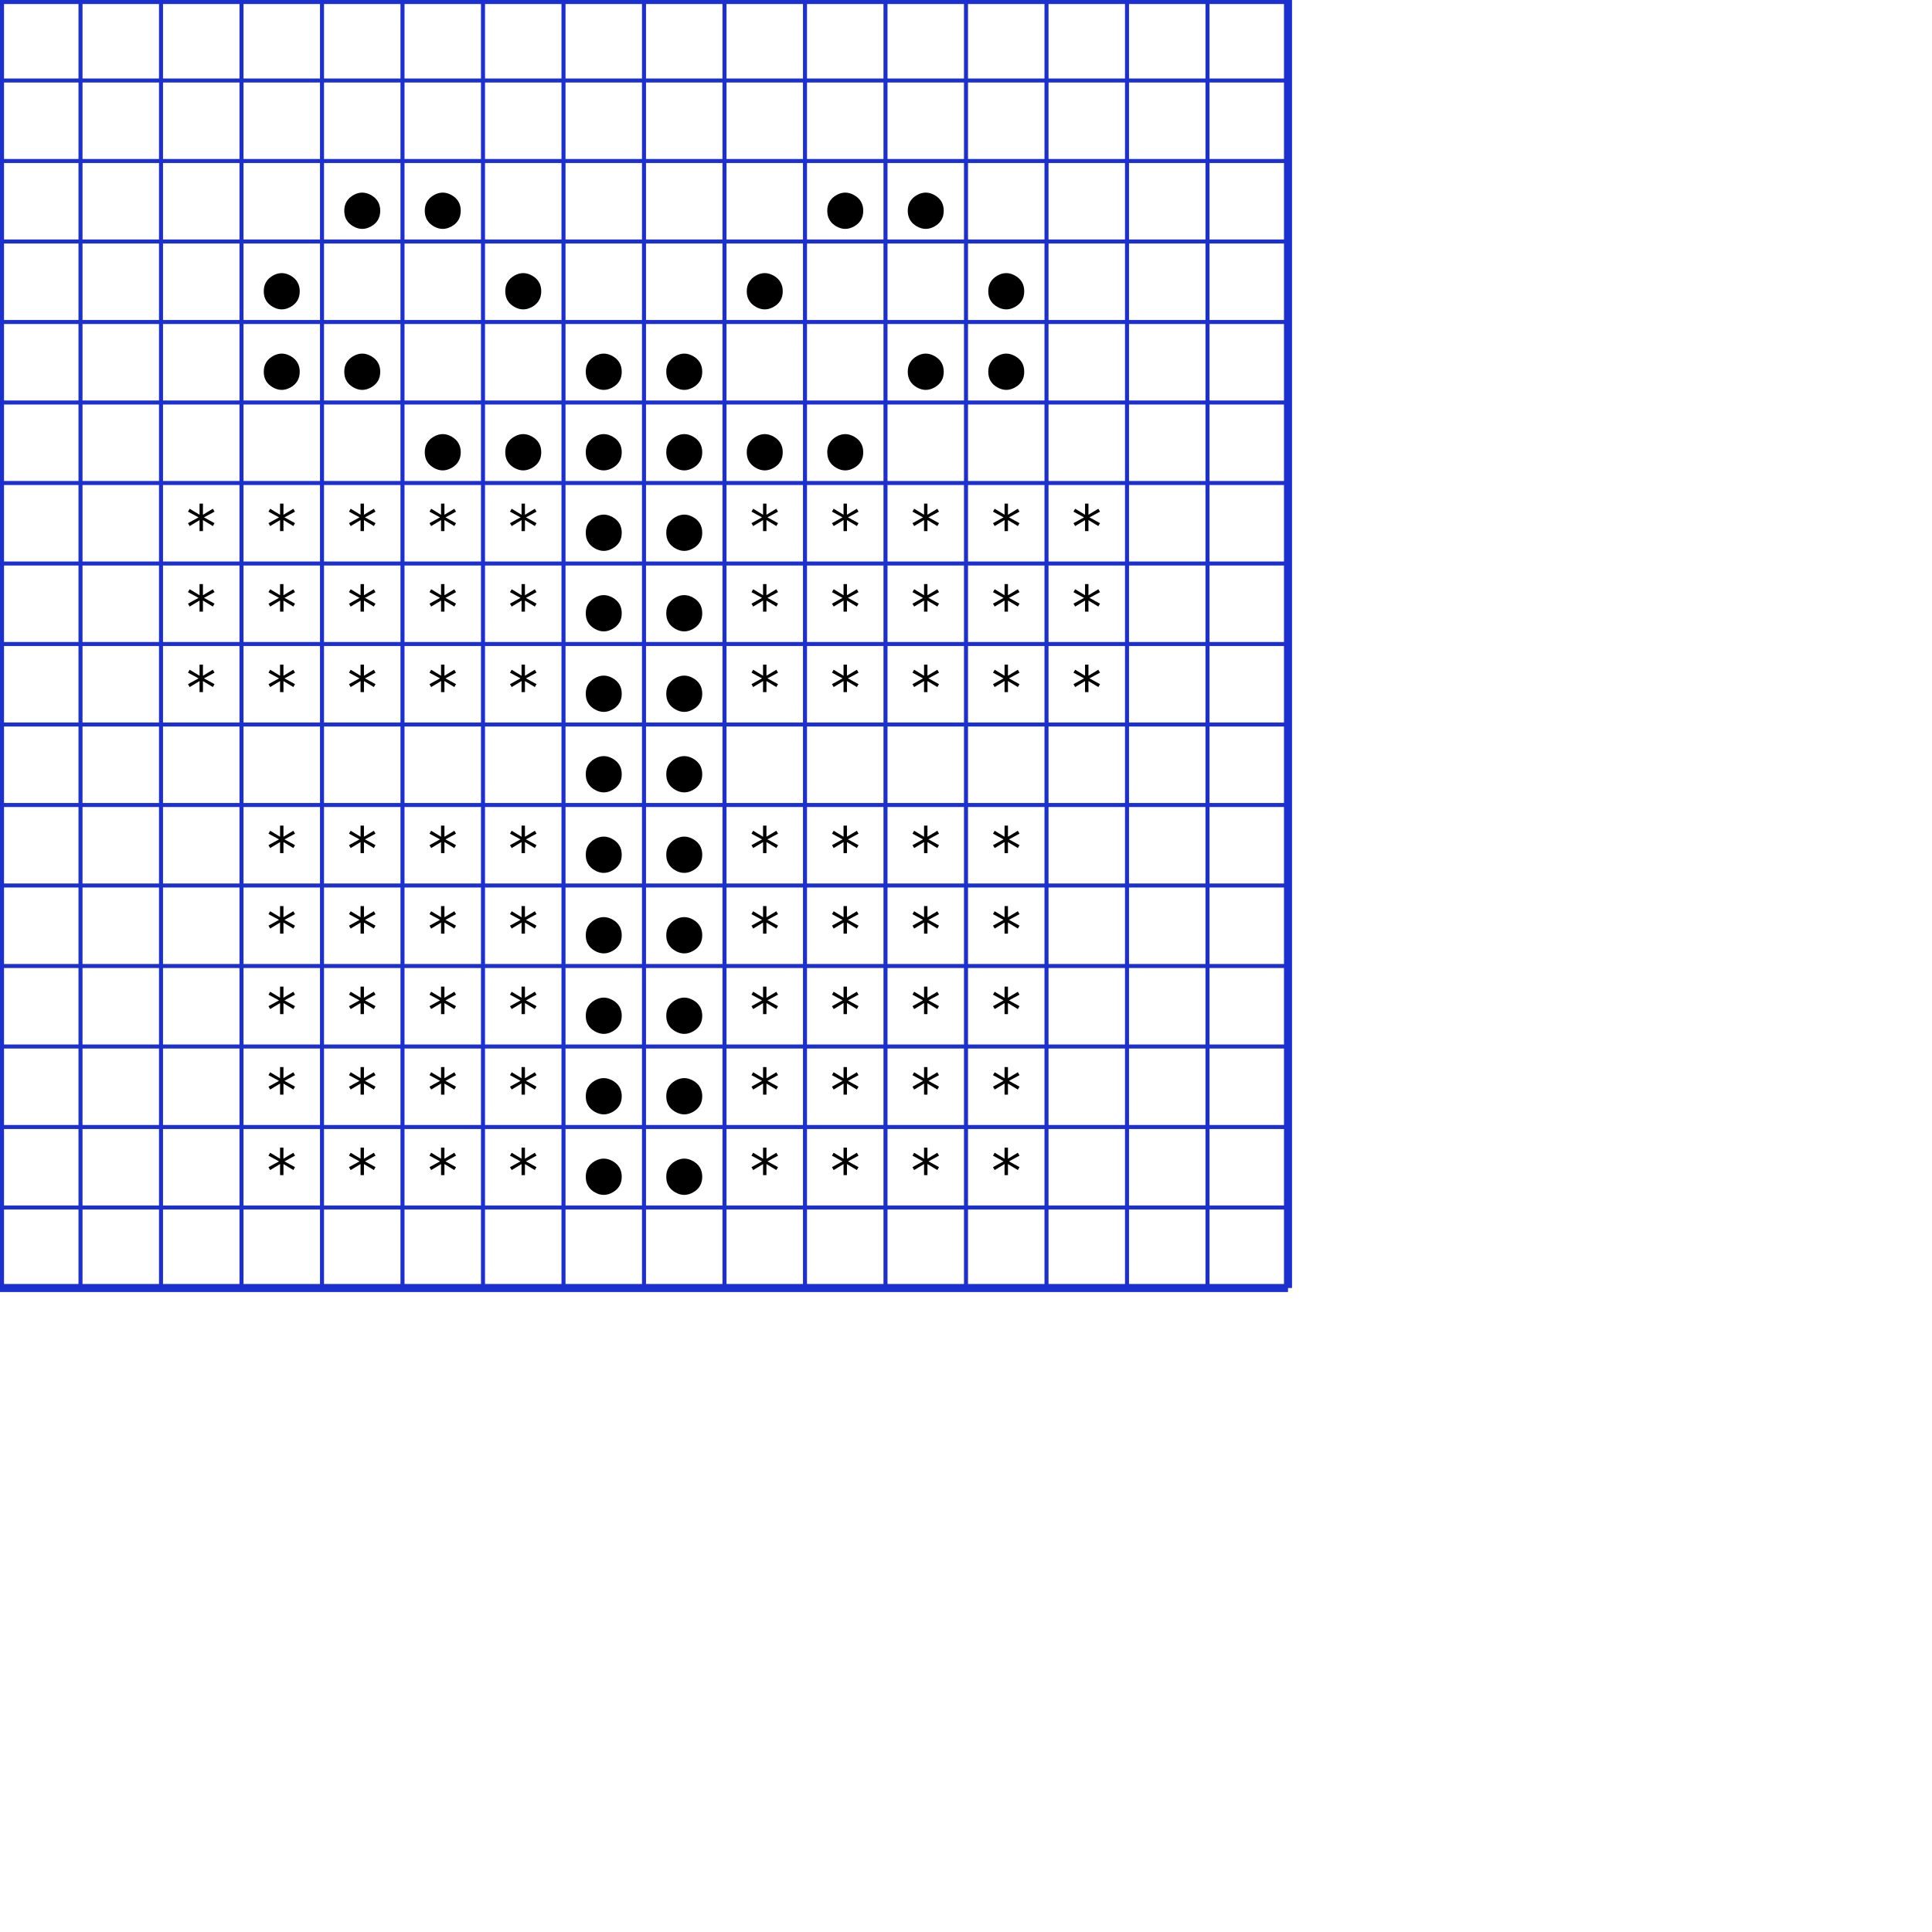
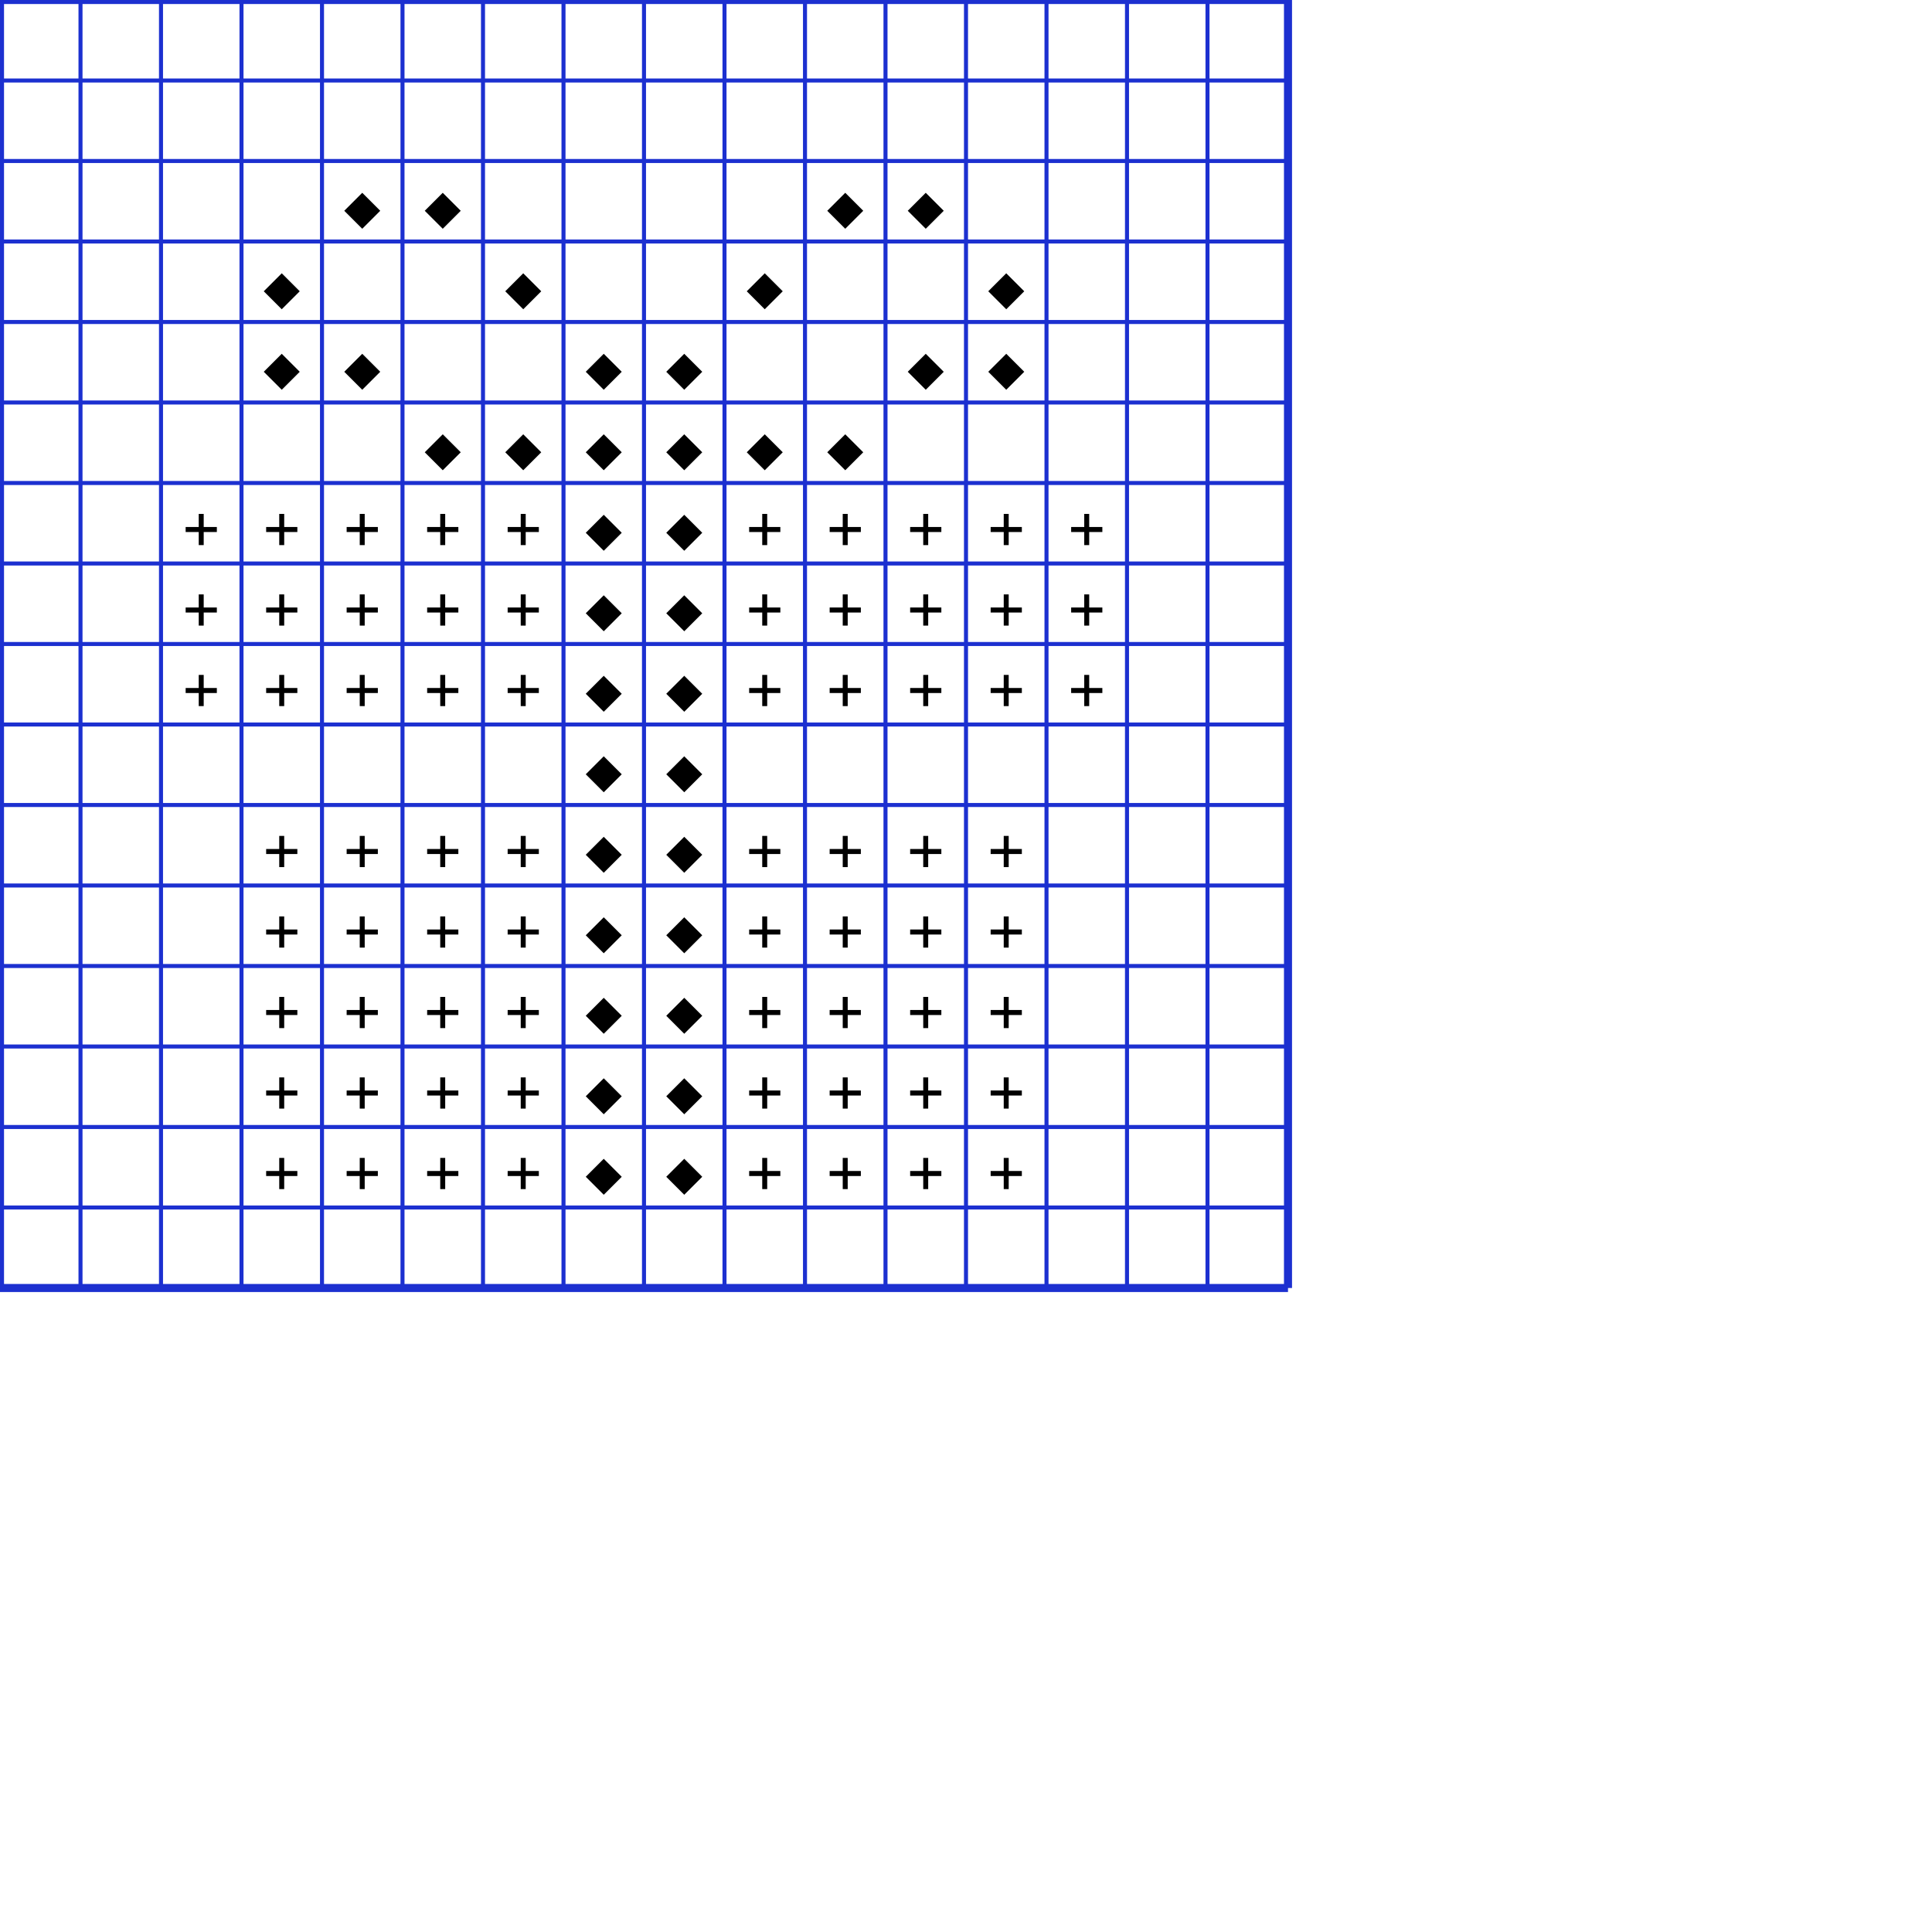
<svg xmlns="http://www.w3.org/2000/svg" width="480" height="480">
  <defs>
    <style>
      .symbol { font-family: monospace; font-size: 15px; text-anchor: middle; dominant-baseline: middle; }
    </style>
  </defs>
-   <text x="90" y="52" fill="#000000" class="symbol">●</text>
-   <text x="110" y="52" fill="#000000" class="symbol">●</text>
-   <text x="210" y="52" fill="#000000" class="symbol">●</text>
-   <text x="230" y="52" fill="#000000" class="symbol">●</text>
-   <text x="70" y="72" fill="#000000" class="symbol">●</text>
-   <text x="130" y="72" fill="#000000" class="symbol">●</text>
-   <text x="190" y="72" fill="#000000" class="symbol">●</text>
-   <text x="250" y="72" fill="#000000" class="symbol">●</text>
-   <text x="70" y="92" fill="#000000" class="symbol">●</text>
-   <text x="90" y="92" fill="#000000" class="symbol">●</text>
-   <text x="150" y="92" fill="#000000" class="symbol">●</text>
-   <text x="170" y="92" fill="#000000" class="symbol">●</text>
-   <text x="230" y="92" fill="#000000" class="symbol">●</text>
-   <text x="250" y="92" fill="#000000" class="symbol">●</text>
-   <text x="110" y="112" fill="#000000" class="symbol">●</text>
-   <text x="130" y="112" fill="#000000" class="symbol">●</text>
-   <text x="150" y="112" fill="#000000" class="symbol">●</text>
-   <text x="170" y="112" fill="#000000" class="symbol">●</text>
-   <text x="190" y="112" fill="#000000" class="symbol">●</text>
-   <text x="210" y="112" fill="#000000" class="symbol">●</text>
-   <text x="50" y="132" fill="#000000" class="symbol">*</text>
-   <text x="70" y="132" fill="#000000" class="symbol">*</text>
-   <text x="90" y="132" fill="#000000" class="symbol">*</text>
-   <text x="110" y="132" fill="#000000" class="symbol">*</text>
-   <text x="130" y="132" fill="#000000" class="symbol">*</text>
-   <text x="150" y="132" fill="#000000" class="symbol">●</text>
-   <text x="170" y="132" fill="#000000" class="symbol">●</text>
-   <text x="190" y="132" fill="#000000" class="symbol">*</text>
-   <text x="210" y="132" fill="#000000" class="symbol">*</text>
-   <text x="230" y="132" fill="#000000" class="symbol">*</text>
-   <text x="250" y="132" fill="#000000" class="symbol">*</text>
-   <text x="270" y="132" fill="#000000" class="symbol">*</text>
-   <text x="50" y="152" fill="#000000" class="symbol">*</text>
-   <text x="70" y="152" fill="#000000" class="symbol">*</text>
-   <text x="90" y="152" fill="#000000" class="symbol">*</text>
-   <text x="110" y="152" fill="#000000" class="symbol">*</text>
-   <text x="130" y="152" fill="#000000" class="symbol">*</text>
-   <text x="150" y="152" fill="#000000" class="symbol">●</text>
-   <text x="170" y="152" fill="#000000" class="symbol">●</text>
-   <text x="190" y="152" fill="#000000" class="symbol">*</text>
-   <text x="210" y="152" fill="#000000" class="symbol">*</text>
-   <text x="230" y="152" fill="#000000" class="symbol">*</text>
-   <text x="250" y="152" fill="#000000" class="symbol">*</text>
-   <text x="270" y="152" fill="#000000" class="symbol">*</text>
-   <text x="50" y="172" fill="#000000" class="symbol">*</text>
-   <text x="70" y="172" fill="#000000" class="symbol">*</text>
-   <text x="90" y="172" fill="#000000" class="symbol">*</text>
-   <text x="110" y="172" fill="#000000" class="symbol">*</text>
-   <text x="130" y="172" fill="#000000" class="symbol">*</text>
-   <text x="150" y="172" fill="#000000" class="symbol">●</text>
-   <text x="170" y="172" fill="#000000" class="symbol">●</text>
-   <text x="190" y="172" fill="#000000" class="symbol">*</text>
-   <text x="210" y="172" fill="#000000" class="symbol">*</text>
-   <text x="230" y="172" fill="#000000" class="symbol">*</text>
-   <text x="250" y="172" fill="#000000" class="symbol">*</text>
-   <text x="270" y="172" fill="#000000" class="symbol">*</text>
-   <text x="150" y="192" fill="#000000" class="symbol">●</text>
-   <text x="170" y="192" fill="#000000" class="symbol">●</text>
-   <text x="70" y="212" fill="#000000" class="symbol">*</text>
-   <text x="90" y="212" fill="#000000" class="symbol">*</text>
-   <text x="110" y="212" fill="#000000" class="symbol">*</text>
-   <text x="130" y="212" fill="#000000" class="symbol">*</text>
-   <text x="150" y="212" fill="#000000" class="symbol">●</text>
-   <text x="170" y="212" fill="#000000" class="symbol">●</text>
-   <text x="190" y="212" fill="#000000" class="symbol">*</text>
-   <text x="210" y="212" fill="#000000" class="symbol">*</text>
-   <text x="230" y="212" fill="#000000" class="symbol">*</text>
-   <text x="250" y="212" fill="#000000" class="symbol">*</text>
-   <text x="70" y="232" fill="#000000" class="symbol">*</text>
-   <text x="90" y="232" fill="#000000" class="symbol">*</text>
-   <text x="110" y="232" fill="#000000" class="symbol">*</text>
-   <text x="130" y="232" fill="#000000" class="symbol">*</text>
-   <text x="150" y="232" fill="#000000" class="symbol">●</text>
-   <text x="170" y="232" fill="#000000" class="symbol">●</text>
-   <text x="190" y="232" fill="#000000" class="symbol">*</text>
-   <text x="210" y="232" fill="#000000" class="symbol">*</text>
-   <text x="230" y="232" fill="#000000" class="symbol">*</text>
-   <text x="250" y="232" fill="#000000" class="symbol">*</text>
-   <text x="70" y="252" fill="#000000" class="symbol">*</text>
-   <text x="90" y="252" fill="#000000" class="symbol">*</text>
-   <text x="110" y="252" fill="#000000" class="symbol">*</text>
-   <text x="130" y="252" fill="#000000" class="symbol">*</text>
-   <text x="150" y="252" fill="#000000" class="symbol">●</text>
-   <text x="170" y="252" fill="#000000" class="symbol">●</text>
-   <text x="190" y="252" fill="#000000" class="symbol">*</text>
-   <text x="210" y="252" fill="#000000" class="symbol">*</text>
-   <text x="230" y="252" fill="#000000" class="symbol">*</text>
-   <text x="250" y="252" fill="#000000" class="symbol">*</text>
-   <text x="70" y="272" fill="#000000" class="symbol">*</text>
-   <text x="90" y="272" fill="#000000" class="symbol">*</text>
-   <text x="110" y="272" fill="#000000" class="symbol">*</text>
-   <text x="130" y="272" fill="#000000" class="symbol">*</text>
-   <text x="150" y="272" fill="#000000" class="symbol">●</text>
-   <text x="170" y="272" fill="#000000" class="symbol">●</text>
-   <text x="190" y="272" fill="#000000" class="symbol">*</text>
-   <text x="210" y="272" fill="#000000" class="symbol">*</text>
-   <text x="230" y="272" fill="#000000" class="symbol">*</text>
-   <text x="250" y="272" fill="#000000" class="symbol">*</text>
-   <text x="70" y="292" fill="#000000" class="symbol">*</text>
-   <text x="90" y="292" fill="#000000" class="symbol">*</text>
-   <text x="110" y="292" fill="#000000" class="symbol">*</text>
-   <text x="130" y="292" fill="#000000" class="symbol">*</text>
-   <text x="150" y="292" fill="#000000" class="symbol">●</text>
-   <text x="170" y="292" fill="#000000" class="symbol">●</text>
-   <text x="190" y="292" fill="#000000" class="symbol">*</text>
-   <text x="210" y="292" fill="#000000" class="symbol">*</text>
-   <text x="230" y="292" fill="#000000" class="symbol">*</text>
-   <text x="250" y="292" fill="#000000" class="symbol">*</text>
+   <text x="90" y="52" fill="#000000" class="symbol">◆</text>
+   <text x="110" y="52" fill="#000000" class="symbol">◆</text>
+   <text x="210" y="52" fill="#000000" class="symbol">◆</text>
+   <text x="230" y="52" fill="#000000" class="symbol">◆</text>
+   <text x="70" y="72" fill="#000000" class="symbol">◆</text>
+   <text x="130" y="72" fill="#000000" class="symbol">◆</text>
+   <text x="190" y="72" fill="#000000" class="symbol">◆</text>
+   <text x="250" y="72" fill="#000000" class="symbol">◆</text>
+   <text x="70" y="92" fill="#000000" class="symbol">◆</text>
+   <text x="90" y="92" fill="#000000" class="symbol">◆</text>
+   <text x="150" y="92" fill="#000000" class="symbol">◆</text>
+   <text x="170" y="92" fill="#000000" class="symbol">◆</text>
+   <text x="230" y="92" fill="#000000" class="symbol">◆</text>
+   <text x="250" y="92" fill="#000000" class="symbol">◆</text>
+   <text x="110" y="112" fill="#000000" class="symbol">◆</text>
+   <text x="130" y="112" fill="#000000" class="symbol">◆</text>
+   <text x="150" y="112" fill="#000000" class="symbol">◆</text>
+   <text x="170" y="112" fill="#000000" class="symbol">◆</text>
+   <text x="190" y="112" fill="#000000" class="symbol">◆</text>
+   <text x="210" y="112" fill="#000000" class="symbol">◆</text>
+   <text x="50" y="132" fill="#000000" class="symbol">+</text>
+   <text x="70" y="132" fill="#000000" class="symbol">+</text>
+   <text x="90" y="132" fill="#000000" class="symbol">+</text>
+   <text x="110" y="132" fill="#000000" class="symbol">+</text>
+   <text x="130" y="132" fill="#000000" class="symbol">+</text>
+   <text x="150" y="132" fill="#000000" class="symbol">◆</text>
+   <text x="170" y="132" fill="#000000" class="symbol">◆</text>
+   <text x="190" y="132" fill="#000000" class="symbol">+</text>
+   <text x="210" y="132" fill="#000000" class="symbol">+</text>
+   <text x="230" y="132" fill="#000000" class="symbol">+</text>
+   <text x="250" y="132" fill="#000000" class="symbol">+</text>
+   <text x="270" y="132" fill="#000000" class="symbol">+</text>
+   <text x="50" y="152" fill="#000000" class="symbol">+</text>
+   <text x="70" y="152" fill="#000000" class="symbol">+</text>
+   <text x="90" y="152" fill="#000000" class="symbol">+</text>
+   <text x="110" y="152" fill="#000000" class="symbol">+</text>
+   <text x="130" y="152" fill="#000000" class="symbol">+</text>
+   <text x="150" y="152" fill="#000000" class="symbol">◆</text>
+   <text x="170" y="152" fill="#000000" class="symbol">◆</text>
+   <text x="190" y="152" fill="#000000" class="symbol">+</text>
+   <text x="210" y="152" fill="#000000" class="symbol">+</text>
+   <text x="230" y="152" fill="#000000" class="symbol">+</text>
+   <text x="250" y="152" fill="#000000" class="symbol">+</text>
+   <text x="270" y="152" fill="#000000" class="symbol">+</text>
+   <text x="50" y="172" fill="#000000" class="symbol">+</text>
+   <text x="70" y="172" fill="#000000" class="symbol">+</text>
+   <text x="90" y="172" fill="#000000" class="symbol">+</text>
+   <text x="110" y="172" fill="#000000" class="symbol">+</text>
+   <text x="130" y="172" fill="#000000" class="symbol">+</text>
+   <text x="150" y="172" fill="#000000" class="symbol">◆</text>
+   <text x="170" y="172" fill="#000000" class="symbol">◆</text>
+   <text x="190" y="172" fill="#000000" class="symbol">+</text>
+   <text x="210" y="172" fill="#000000" class="symbol">+</text>
+   <text x="230" y="172" fill="#000000" class="symbol">+</text>
+   <text x="250" y="172" fill="#000000" class="symbol">+</text>
+   <text x="270" y="172" fill="#000000" class="symbol">+</text>
+   <text x="150" y="192" fill="#000000" class="symbol">◆</text>
+   <text x="170" y="192" fill="#000000" class="symbol">◆</text>
+   <text x="70" y="212" fill="#000000" class="symbol">+</text>
+   <text x="90" y="212" fill="#000000" class="symbol">+</text>
+   <text x="110" y="212" fill="#000000" class="symbol">+</text>
+   <text x="130" y="212" fill="#000000" class="symbol">+</text>
+   <text x="150" y="212" fill="#000000" class="symbol">◆</text>
+   <text x="170" y="212" fill="#000000" class="symbol">◆</text>
+   <text x="190" y="212" fill="#000000" class="symbol">+</text>
+   <text x="210" y="212" fill="#000000" class="symbol">+</text>
+   <text x="230" y="212" fill="#000000" class="symbol">+</text>
+   <text x="250" y="212" fill="#000000" class="symbol">+</text>
+   <text x="70" y="232" fill="#000000" class="symbol">+</text>
+   <text x="90" y="232" fill="#000000" class="symbol">+</text>
+   <text x="110" y="232" fill="#000000" class="symbol">+</text>
+   <text x="130" y="232" fill="#000000" class="symbol">+</text>
+   <text x="150" y="232" fill="#000000" class="symbol">◆</text>
+   <text x="170" y="232" fill="#000000" class="symbol">◆</text>
+   <text x="190" y="232" fill="#000000" class="symbol">+</text>
+   <text x="210" y="232" fill="#000000" class="symbol">+</text>
+   <text x="230" y="232" fill="#000000" class="symbol">+</text>
+   <text x="250" y="232" fill="#000000" class="symbol">+</text>
+   <text x="70" y="252" fill="#000000" class="symbol">+</text>
+   <text x="90" y="252" fill="#000000" class="symbol">+</text>
+   <text x="110" y="252" fill="#000000" class="symbol">+</text>
+   <text x="130" y="252" fill="#000000" class="symbol">+</text>
+   <text x="150" y="252" fill="#000000" class="symbol">◆</text>
+   <text x="170" y="252" fill="#000000" class="symbol">◆</text>
+   <text x="190" y="252" fill="#000000" class="symbol">+</text>
+   <text x="210" y="252" fill="#000000" class="symbol">+</text>
+   <text x="230" y="252" fill="#000000" class="symbol">+</text>
+   <text x="250" y="252" fill="#000000" class="symbol">+</text>
+   <text x="70" y="272" fill="#000000" class="symbol">+</text>
+   <text x="90" y="272" fill="#000000" class="symbol">+</text>
+   <text x="110" y="272" fill="#000000" class="symbol">+</text>
+   <text x="130" y="272" fill="#000000" class="symbol">+</text>
+   <text x="150" y="272" fill="#000000" class="symbol">◆</text>
+   <text x="170" y="272" fill="#000000" class="symbol">◆</text>
+   <text x="190" y="272" fill="#000000" class="symbol">+</text>
+   <text x="210" y="272" fill="#000000" class="symbol">+</text>
+   <text x="230" y="272" fill="#000000" class="symbol">+</text>
+   <text x="250" y="272" fill="#000000" class="symbol">+</text>
+   <text x="70" y="292" fill="#000000" class="symbol">+</text>
+   <text x="90" y="292" fill="#000000" class="symbol">+</text>
+   <text x="110" y="292" fill="#000000" class="symbol">+</text>
+   <text x="130" y="292" fill="#000000" class="symbol">+</text>
+   <text x="150" y="292" fill="#000000" class="symbol">◆</text>
+   <text x="170" y="292" fill="#000000" class="symbol">◆</text>
+   <text x="190" y="292" fill="#000000" class="symbol">+</text>
+   <text x="210" y="292" fill="#000000" class="symbol">+</text>
+   <text x="230" y="292" fill="#000000" class="symbol">+</text>
+   <text x="250" y="292" fill="#000000" class="symbol">+</text>
  <line x1="0" y1="0" x2="0" y2="320" stroke="#1c30d0" stroke-width="2" />
  <line x1="20" y1="0" x2="20" y2="320" stroke="#1c30d0" stroke-width="1" />
  <line x1="40" y1="0" x2="40" y2="320" stroke="#1c30d0" stroke-width="1" />
  <line x1="60" y1="0" x2="60" y2="320" stroke="#1c30d0" stroke-width="1" />
  <line x1="80" y1="0" x2="80" y2="320" stroke="#1c30d0" stroke-width="1" />
  <line x1="100" y1="0" x2="100" y2="320" stroke="#1c30d0" stroke-width="1" />
  <line x1="120" y1="0" x2="120" y2="320" stroke="#1c30d0" stroke-width="1" />
  <line x1="140" y1="0" x2="140" y2="320" stroke="#1c30d0" stroke-width="1" />
  <line x1="160" y1="0" x2="160" y2="320" stroke="#1c30d0" stroke-width="1" />
  <line x1="180" y1="0" x2="180" y2="320" stroke="#1c30d0" stroke-width="1" />
  <line x1="200" y1="0" x2="200" y2="320" stroke="#1c30d0" stroke-width="1" />
  <line x1="220" y1="0" x2="220" y2="320" stroke="#1c30d0" stroke-width="1" />
  <line x1="240" y1="0" x2="240" y2="320" stroke="#1c30d0" stroke-width="1" />
  <line x1="260" y1="0" x2="260" y2="320" stroke="#1c30d0" stroke-width="1" />
  <line x1="280" y1="0" x2="280" y2="320" stroke="#1c30d0" stroke-width="1" />
  <line x1="300" y1="0" x2="300" y2="320" stroke="#1c30d0" stroke-width="1" />
  <line x1="320" y1="0" x2="320" y2="320" stroke="#1c30d0" stroke-width="2" />
  <line x1="0" y1="0" x2="320" y2="0" stroke="#1c30d0" stroke-width="2" />
  <line x1="0" y1="20" x2="320" y2="20" stroke="#1c30d0" stroke-width="1" />
  <line x1="0" y1="40" x2="320" y2="40" stroke="#1c30d0" stroke-width="1" />
  <line x1="0" y1="60" x2="320" y2="60" stroke="#1c30d0" stroke-width="1" />
  <line x1="0" y1="80" x2="320" y2="80" stroke="#1c30d0" stroke-width="1" />
  <line x1="0" y1="100" x2="320" y2="100" stroke="#1c30d0" stroke-width="1" />
  <line x1="0" y1="120" x2="320" y2="120" stroke="#1c30d0" stroke-width="1" />
  <line x1="0" y1="140" x2="320" y2="140" stroke="#1c30d0" stroke-width="1" />
  <line x1="0" y1="160" x2="320" y2="160" stroke="#1c30d0" stroke-width="1" />
  <line x1="0" y1="180" x2="320" y2="180" stroke="#1c30d0" stroke-width="1" />
  <line x1="0" y1="200" x2="320" y2="200" stroke="#1c30d0" stroke-width="1" />
  <line x1="0" y1="220" x2="320" y2="220" stroke="#1c30d0" stroke-width="1" />
  <line x1="0" y1="240" x2="320" y2="240" stroke="#1c30d0" stroke-width="1" />
  <line x1="0" y1="260" x2="320" y2="260" stroke="#1c30d0" stroke-width="1" />
  <line x1="0" y1="280" x2="320" y2="280" stroke="#1c30d0" stroke-width="1" />
  <line x1="0" y1="300" x2="320" y2="300" stroke="#1c30d0" stroke-width="1" />
  <line x1="0" y1="320" x2="320" y2="320" stroke="#1c30d0" stroke-width="2" />
</svg>
